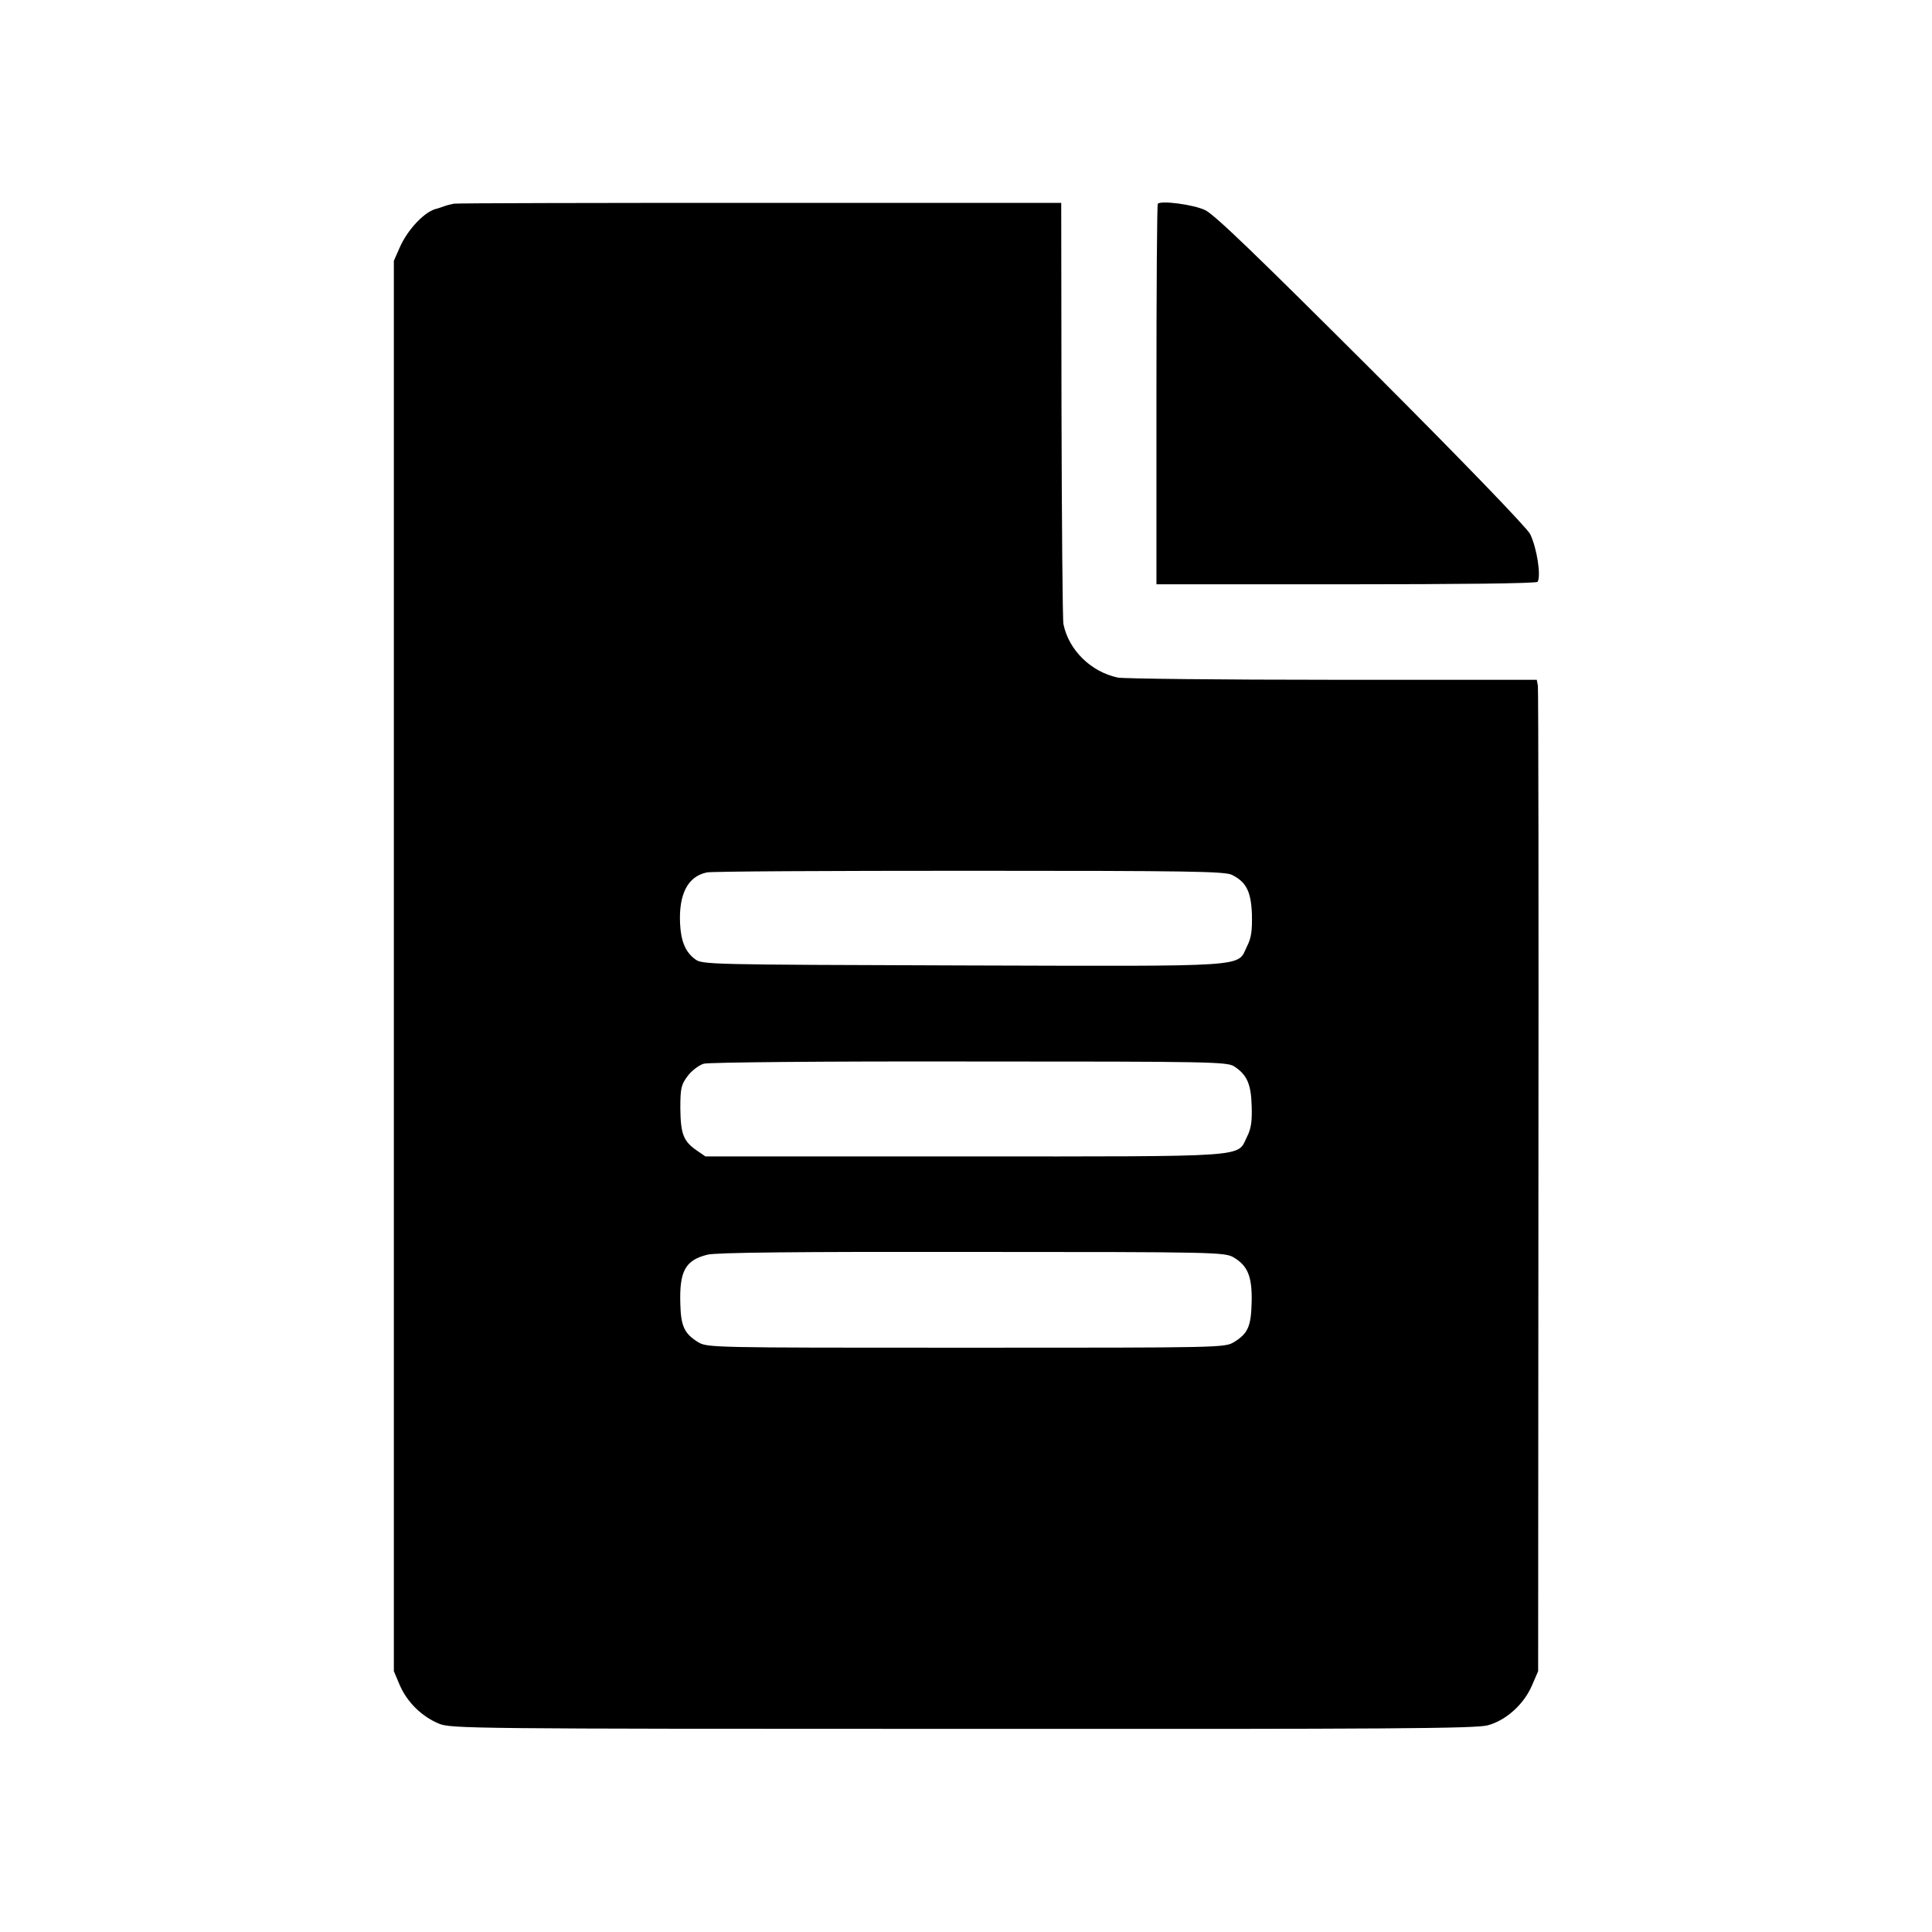
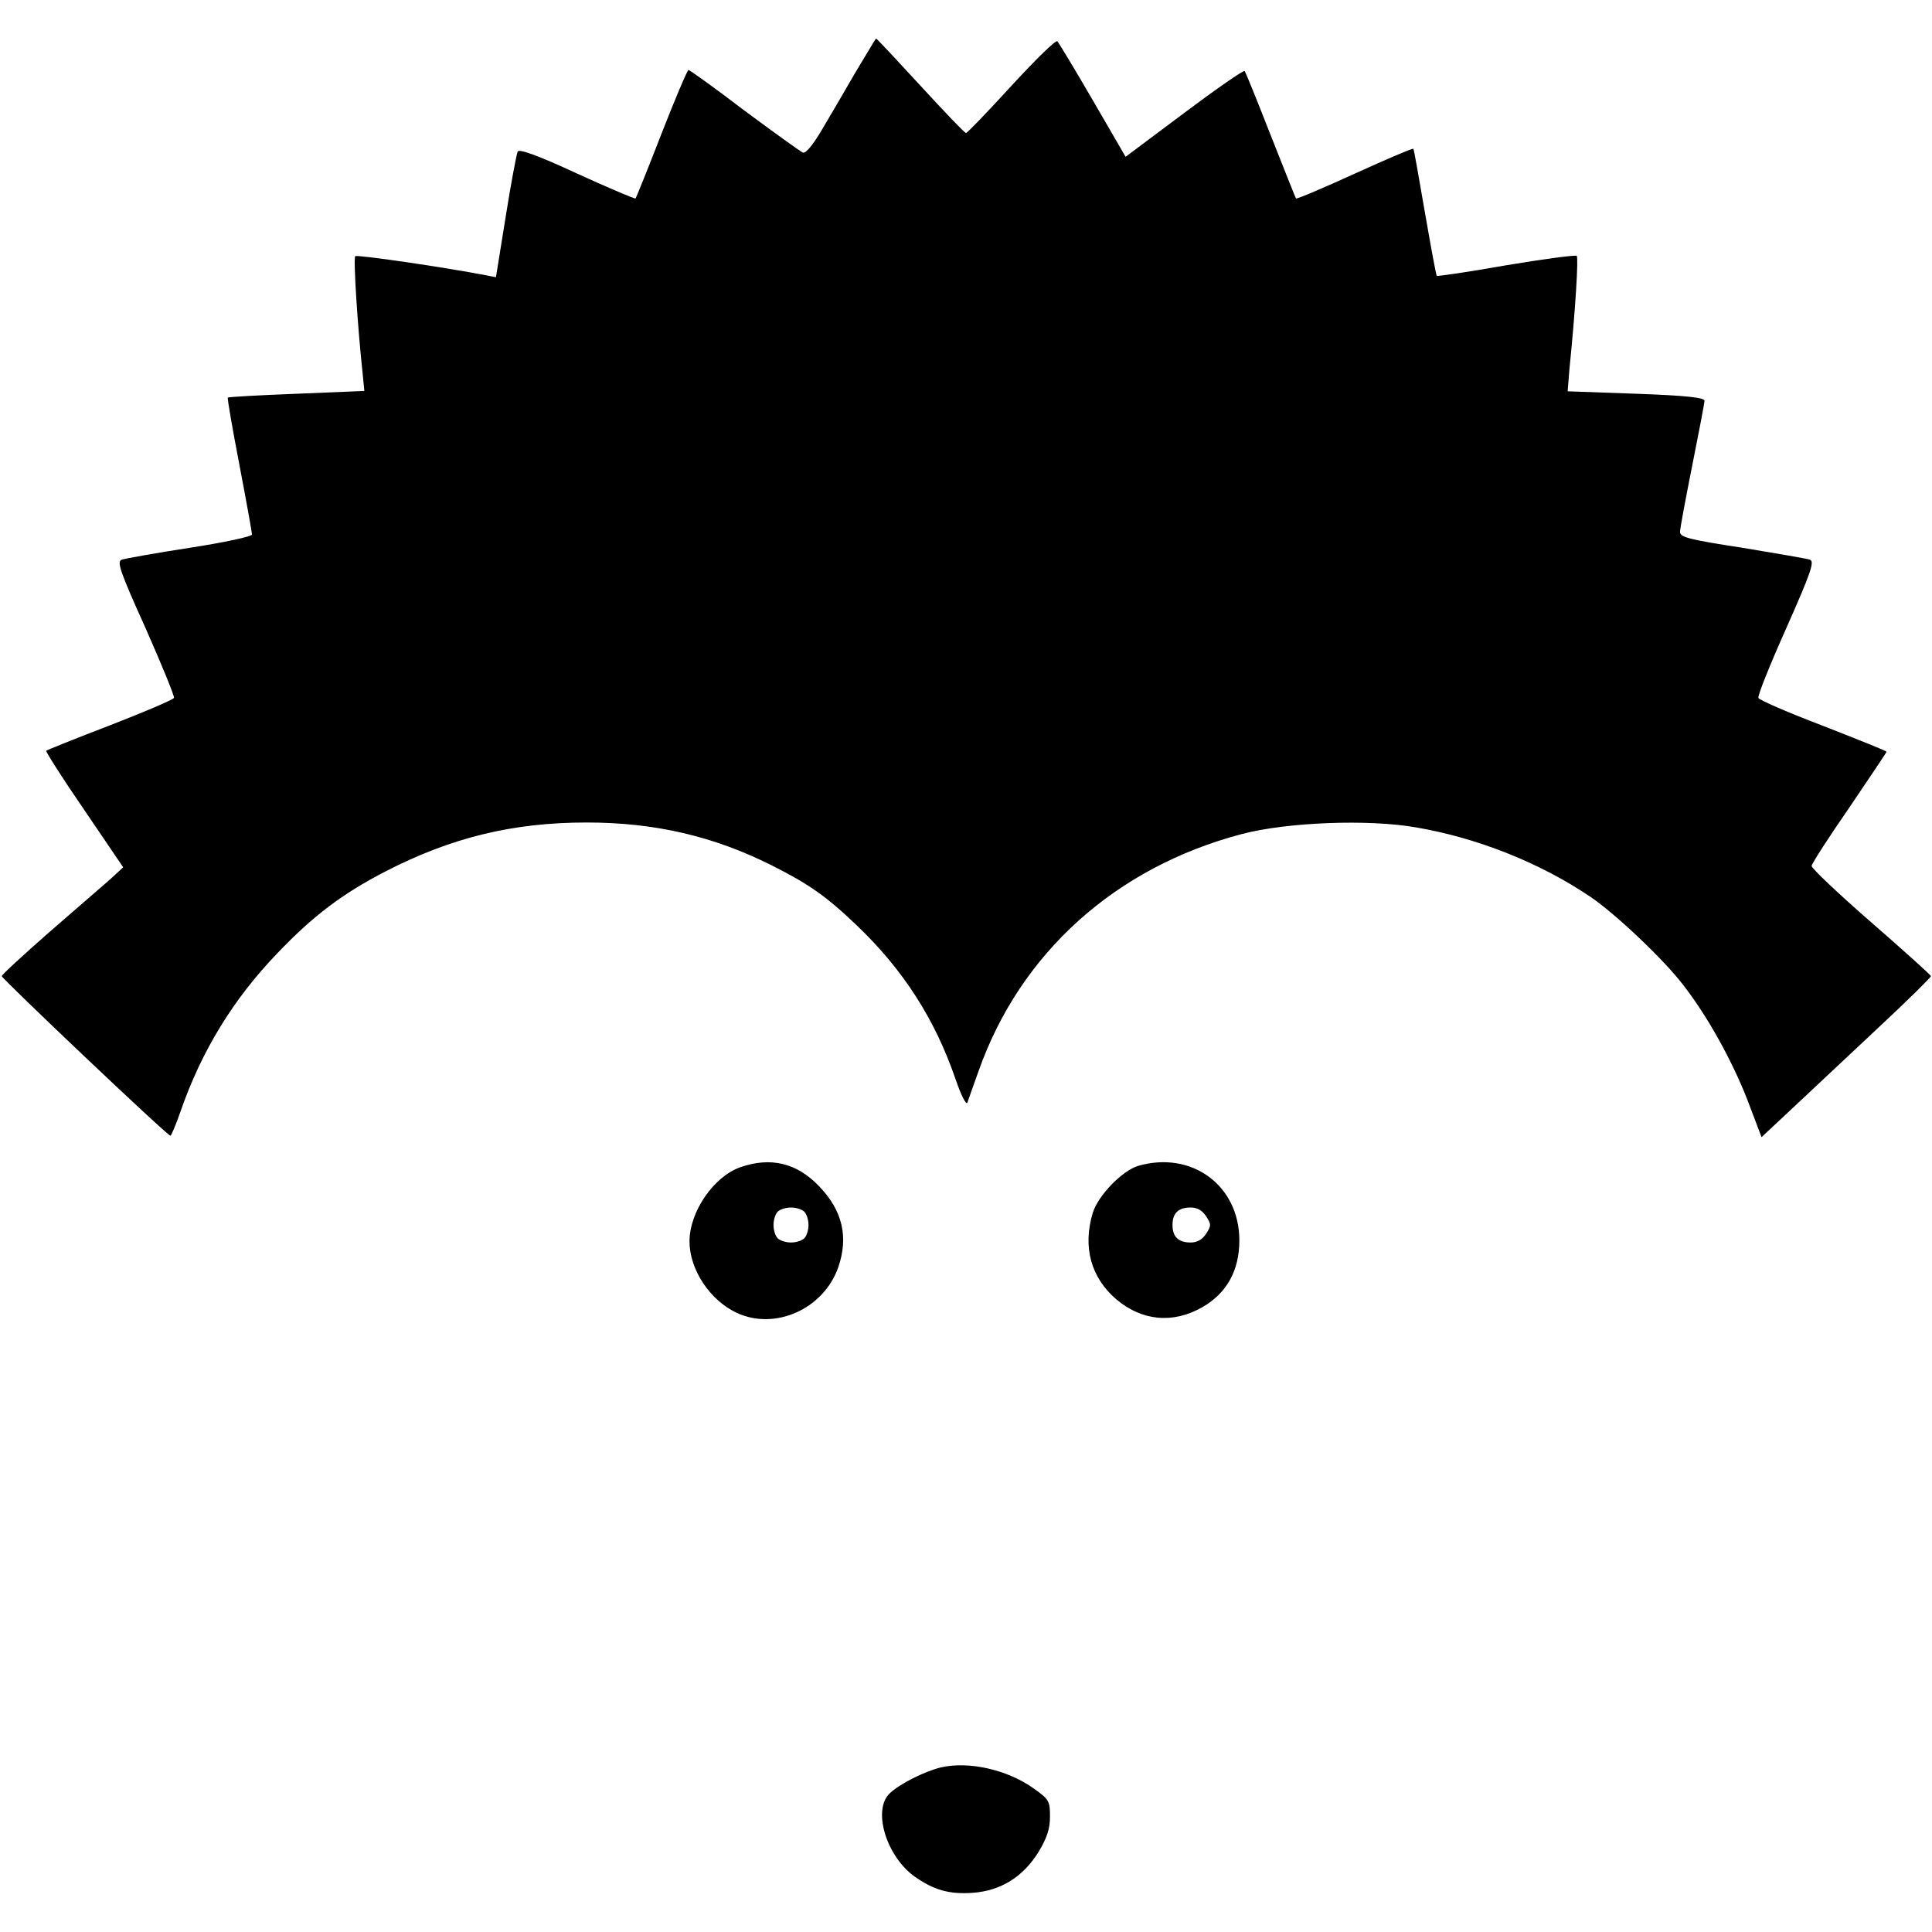
- <svg xmlns="http://www.w3.org/2000/svg" version="1" width="933.333" height="933.333" viewBox="0 0 700 700">
-   <path d="M164.4 73.8c-1 .2-2.6.6-3.4.9-.8.3-2 .7-2.7.9-4.2.8-10.5 7.4-13.4 13.9l-2.2 5v511l2.2 5.2c2.7 6.1 7.9 11.2 14.1 13.8 4.3 1.8 10.9 1.9 189.8 1.9 154.6.1 186.1-.1 190.3-1.3 6.6-1.8 13-7.6 15.9-14.3l2.3-5.3.1-177.5c.1-97.6 0-178.4-.2-179.6l-.4-2.1h-74.1c-40.8 0-75.8-.4-77.7-.8-9.8-2.1-17.8-10-19.7-19.4-.3-1.4-.6-36.3-.7-77.6l-.1-75H275.4c-59.9 0-109.9.1-111 .3zm282 243.2c5.2 2.6 6.9 6.1 7.2 14.4.1 5.8-.2 8.4-1.8 11.5-3.7 7.6 2.8 7.2-103 6.9-92.5-.3-94.4-.3-97-2.3-3.5-2.6-5.1-6.6-5.4-12.9-.5-10.8 2.9-17.1 9.7-18.5 1.8-.4 44.7-.6 95.3-.6 79.3 0 92.5.2 95 1.5zm.8 69.4c4.6 3 6.1 6.4 6.3 14.3.2 5.5-.2 8.3-1.7 11.2-3.7 7.5 2.6 7.1-102.4 7.1h-93.8l-3.2-2.2c-4.8-3.3-5.8-6-5.9-15.2 0-7.4.3-8.6 2.7-11.8 1.4-1.9 4.1-3.9 5.8-4.4 1.9-.5 42.7-.9 96.4-.8 87.2 0 93.3.1 95.8 1.8zm-.2 69.2c5.1 3 6.7 7 6.5 16.1-.2 8.8-1.3 11.4-6.3 14.5-3.4 2.1-3.9 2.1-97.2 2.1s-93.8 0-97.2-2.1c-4.8-3-6.1-5.7-6.3-13.6-.4-12.1 1.8-16 9.8-18 3-.8 32.6-1.1 95.9-1 88.5 0 91.6.1 94.8 2z" />
-   <path d="M419.5 73.8c-.3.3-.5 31.4-.5 69.2v68.7h68.8c40.6 0 68.9-.3 69.3-.9 1.3-2.1-.2-12.1-2.7-17.3-1-2.1-24.2-26.2-57.4-59.4-42.2-42.1-56.9-56.3-60.4-58-4.3-2-15.8-3.5-17.1-2.3z" />
+ <svg xmlns="http://www.w3.org/2000/svg" version="1" width="736" height="736" viewBox="0 0 552 552">
+   <path d="M244.4 20.7c-3.1 5.4-7.5 12.9-9.7 16.6-2.5 4.2-4.5 6.6-5.3 6.3-.7-.3-8.2-5.7-16.7-12-8.4-6.4-15.6-11.6-16-11.6-.3 0-3.8 8.2-7.7 18.2-3.9 10.1-7.3 18.4-7.4 18.5-.2.2-7.7-3-16.7-7.1-11.4-5.3-16.6-7.1-17-6.3-.3.7-1.9 9-3.4 18.5l-2.8 17.4-2.6-.5c-11.8-2.3-37.1-6-37.6-5.5-.6.6.7 20.5 2.1 33.4l.5 5.1-19.3.8c-10.6.4-19.5.9-19.7 1.1-.2.2 1.3 8.8 3.3 19.2 2 10.5 3.6 19.4 3.6 19.9 0 .6-8 2.3-17.7 3.8-9.8 1.5-18.6 3.1-19.5 3.4-1.5.5-.6 3.2 6.8 19.6 4.6 10.4 8.3 19.4 8.1 19.9-.2.5-8.4 4-18.2 7.8-9.9 3.8-18.1 7.1-18.3 7.3-.2.2 4.6 7.8 10.8 16.8l11.2 16.5-3.8 3.5c-2.2 1.9-10 8.7-17.4 15.1C6.6 272.9.5 278.5.5 278.9c0 .7 47.3 45.6 48.2 45.6.2 0 1.6-3.2 2.9-7 6-17.3 15.1-32.1 27.6-45.1 10.3-10.8 18.7-17.1 30.9-23.4 18.8-9.7 36.4-14 57.5-14 19.5 0 36.2 3.9 52.8 12.2 10.7 5.4 15.5 8.7 24.4 17.2 13.2 12.6 22.3 26.7 28.2 43.9 1.6 4.7 3.1 7.6 3.4 6.7.3-.8 1.7-4.9 3.2-9 11.9-33.7 39.1-58.2 75.2-67.7 12.9-3.4 36.2-4.3 49.8-1.9 17.6 3 35.6 10.2 49.9 19.9 7.2 4.9 20.9 17.9 26.4 25.1 7 9 13.9 21.5 18.3 32.7l4.1 10.8 9.3-8.7c5.1-4.8 16-15 24.2-22.7 8.3-7.7 14.9-14.3 14.9-14.6-.1-.4-7.8-7.3-17.2-15.5-9.3-8.1-16.9-15.3-16.9-16 .1-.7 4.9-8.2 10.8-16.7 5.8-8.6 10.6-15.7 10.6-15.9 0-.3-8.2-3.5-18.1-7.4-10-3.8-18.3-7.4-18.5-8-.3-.5 3.3-9.5 8-20 7.1-16 8.1-19 6.7-19.5-.9-.3-9.6-1.8-19.3-3.4-15-2.3-17.8-3-17.8-4.5 0-.9 1.6-9.5 3.5-19s3.5-17.9 3.5-18.5c0-.9-5.3-1.5-19.6-2l-19.5-.7.5-6.2c1.8-17.9 2.6-31.9 2.1-32.5-.4-.3-9.4.9-20.2 2.7-10.7 1.9-19.6 3.2-19.8 3-.2-.2-1.7-8.4-3.4-18.2-1.7-9.8-3.1-18-3.3-18.1-.2-.2-7.7 3-16.7 7.1s-16.5 7.3-16.8 7.1c-.2-.2-3.4-8.4-7.3-18.2-3.8-9.7-7.1-17.9-7.4-18.2-.3-.3-8.1 5.1-17.3 12l-16.7 12.5-9.4-16.2c-5.1-8.8-9.7-16.4-10.1-16.8-.4-.5-6.3 5.3-13.1 12.7-6.8 7.4-12.6 13.5-13 13.5-.4 0-6.2-6.1-13-13.5S250.5 11 250.3 11c-.1 0-2.7 4.4-5.9 9.7zM211.5 333.5c-7.6 2.7-14.5 12.7-14.5 21.2 0 8 5.8 16.8 13.5 20.4 11 5.1 24.8-1.1 29-13 3-8.7 1.2-16.3-5.5-23.2-6.4-6.7-13.9-8.4-22.5-5.4zm18.3 12.7c.7.7 1.2 2.4 1.2 3.8s-.5 3.1-1.2 3.8c-.7.7-2.4 1.2-3.8 1.2s-3.1-.5-3.8-1.2c-.7-.7-1.2-2.4-1.2-3.8s.5-3.1 1.2-3.8c.7-.7 2.4-1.2 3.8-1.2s3.1.5 3.8 1.2zM325.2 333.1c-4.6 1.4-11.5 8.5-13 13.5-2.9 9.7-.5 18.4 6.7 24.6 7.3 6.2 16.2 7.1 24.6 2.3 7-4 10.6-10.5 10.6-19.1 0-15.7-13.6-25.7-28.9-21.3zm19.4 14.4c1.5 2.3 1.5 2.7 0 5-1.1 1.7-2.6 2.5-4.4 2.5-3.5 0-5.2-1.6-5.2-5s1.7-5 5.2-5c1.8 0 3.3.8 4.4 2.5zM268.7 505c-4.7 1.2-11.5 4.6-14.4 7.3-5.1 4.6-1.2 17.8 6.8 23.7 5.6 4 10.1 5.3 16.9 4.8 8-.6 14.4-4.6 18.8-11.8 2.4-4 3.2-6.6 3.2-10 0-4.4-.3-4.9-4.5-7.9-7.6-5.5-18.8-8-26.8-6.1z" />
</svg>
